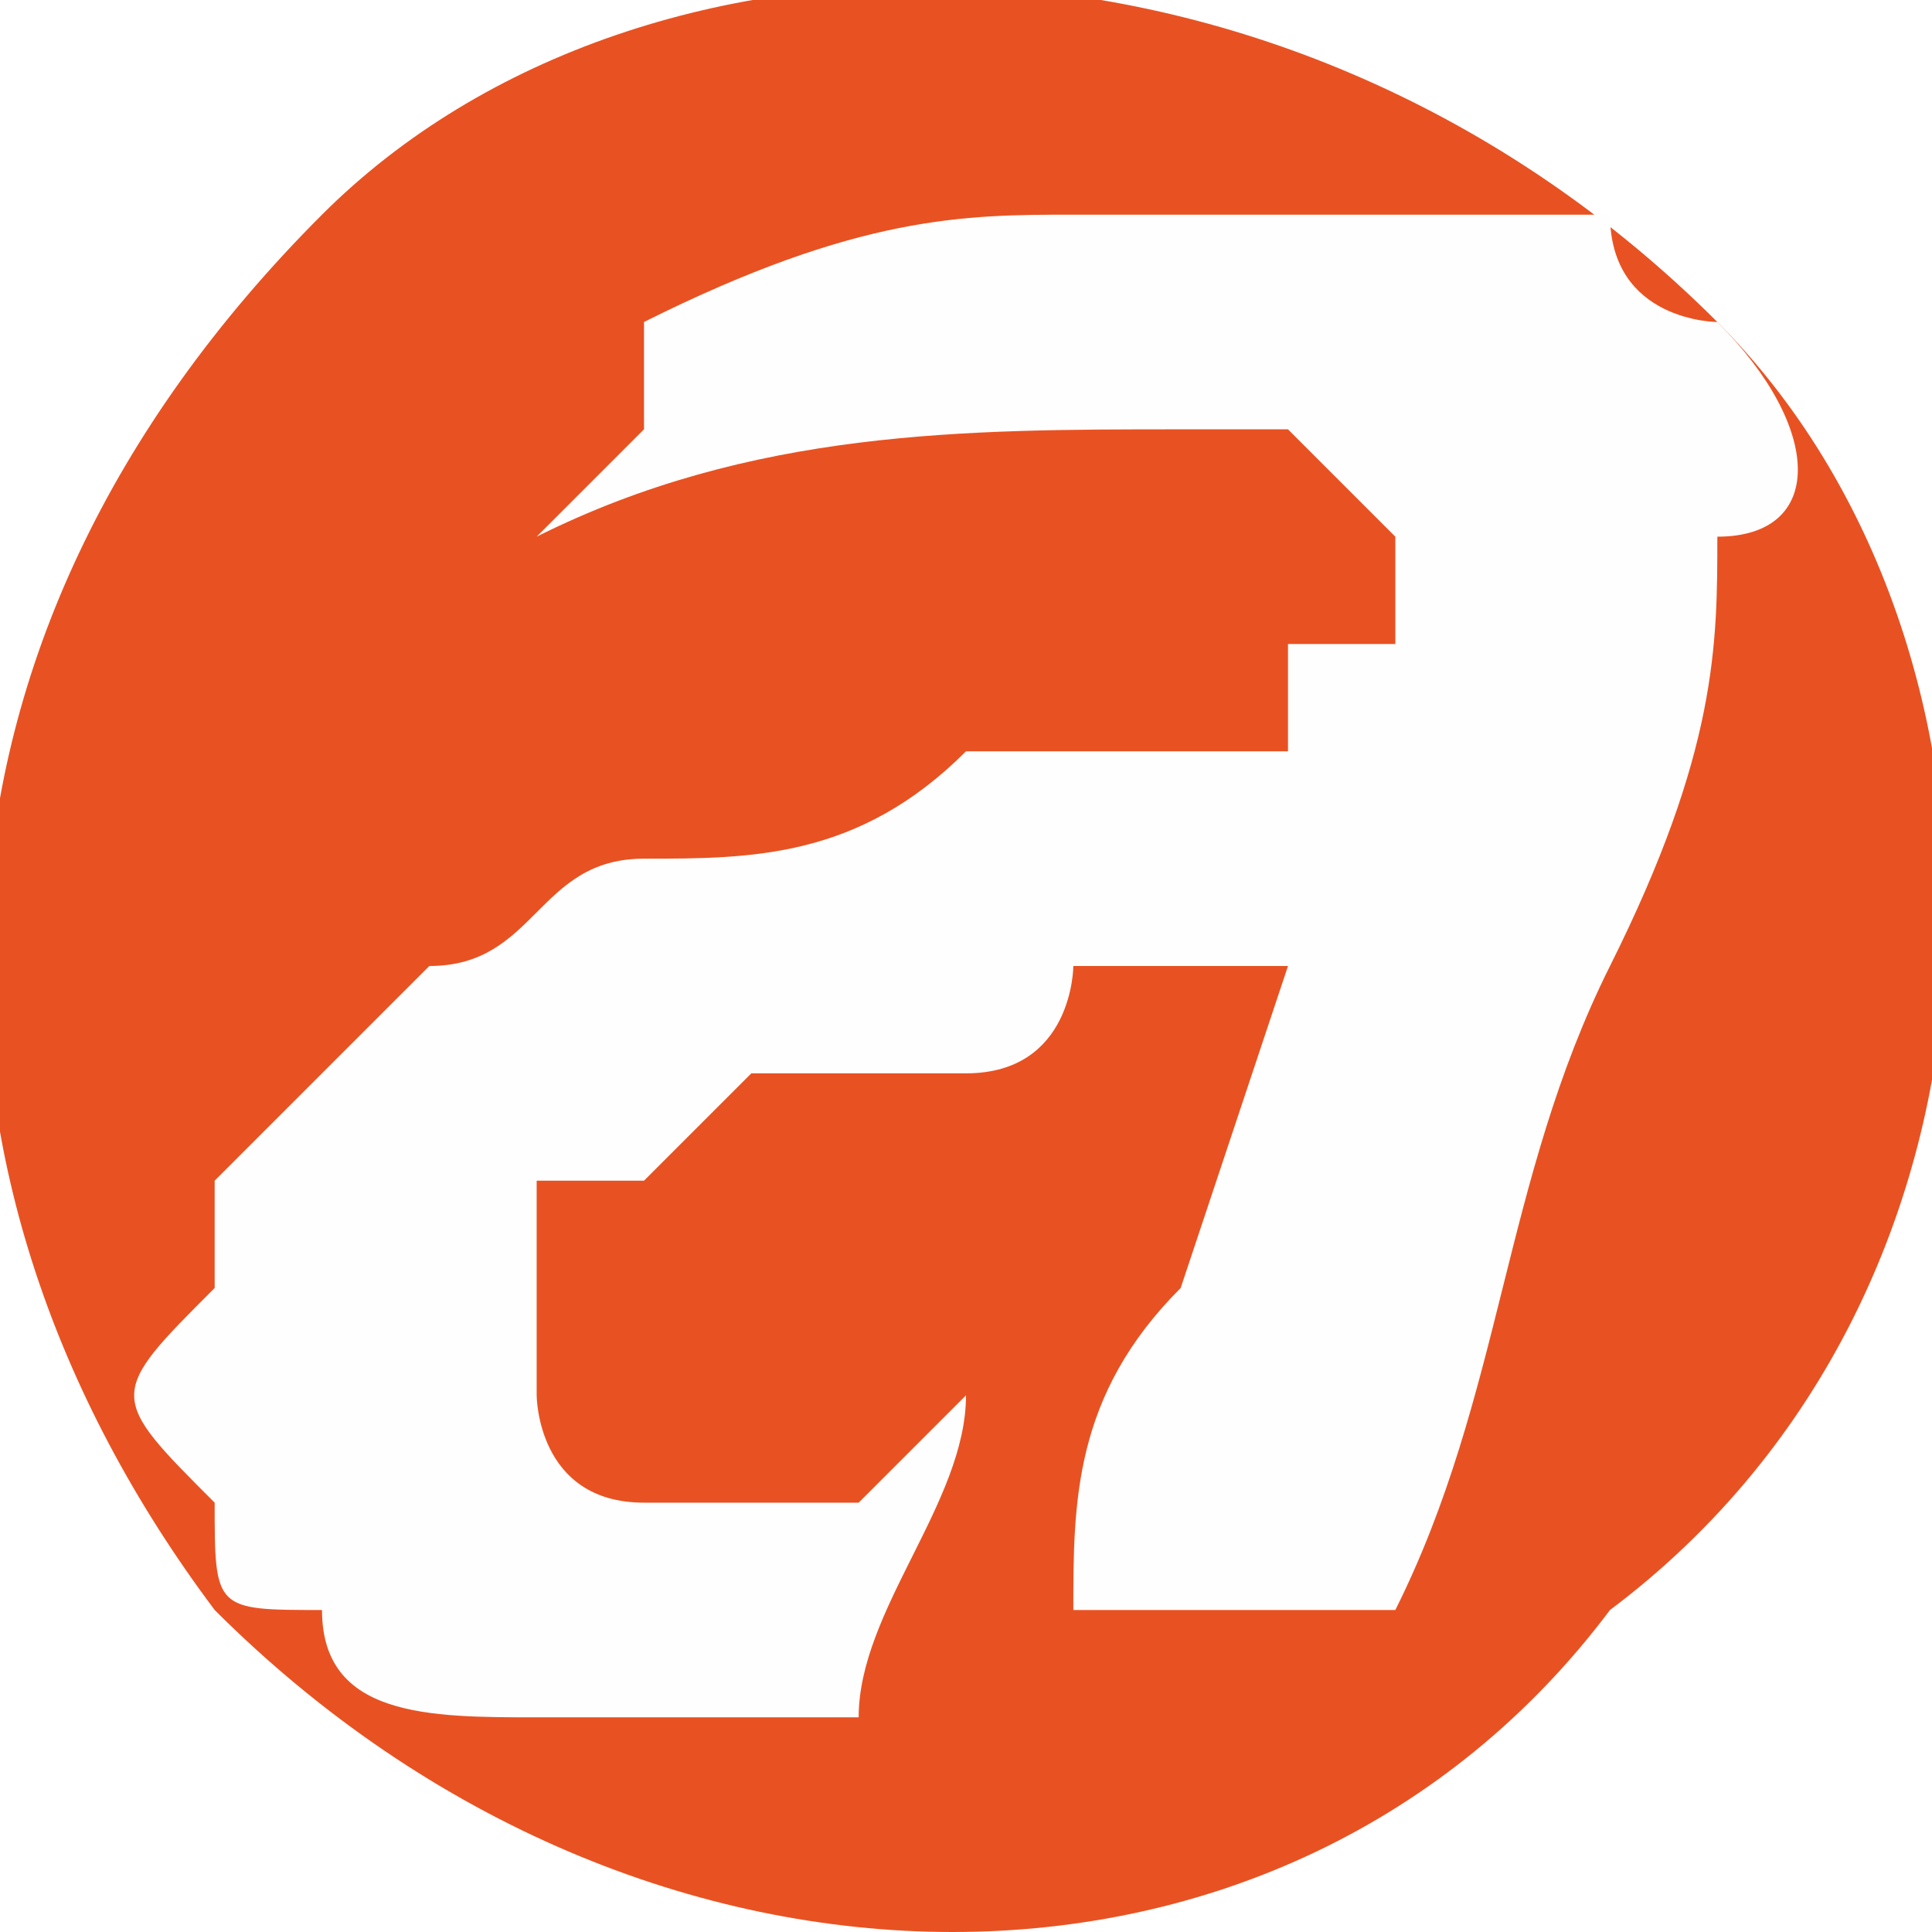
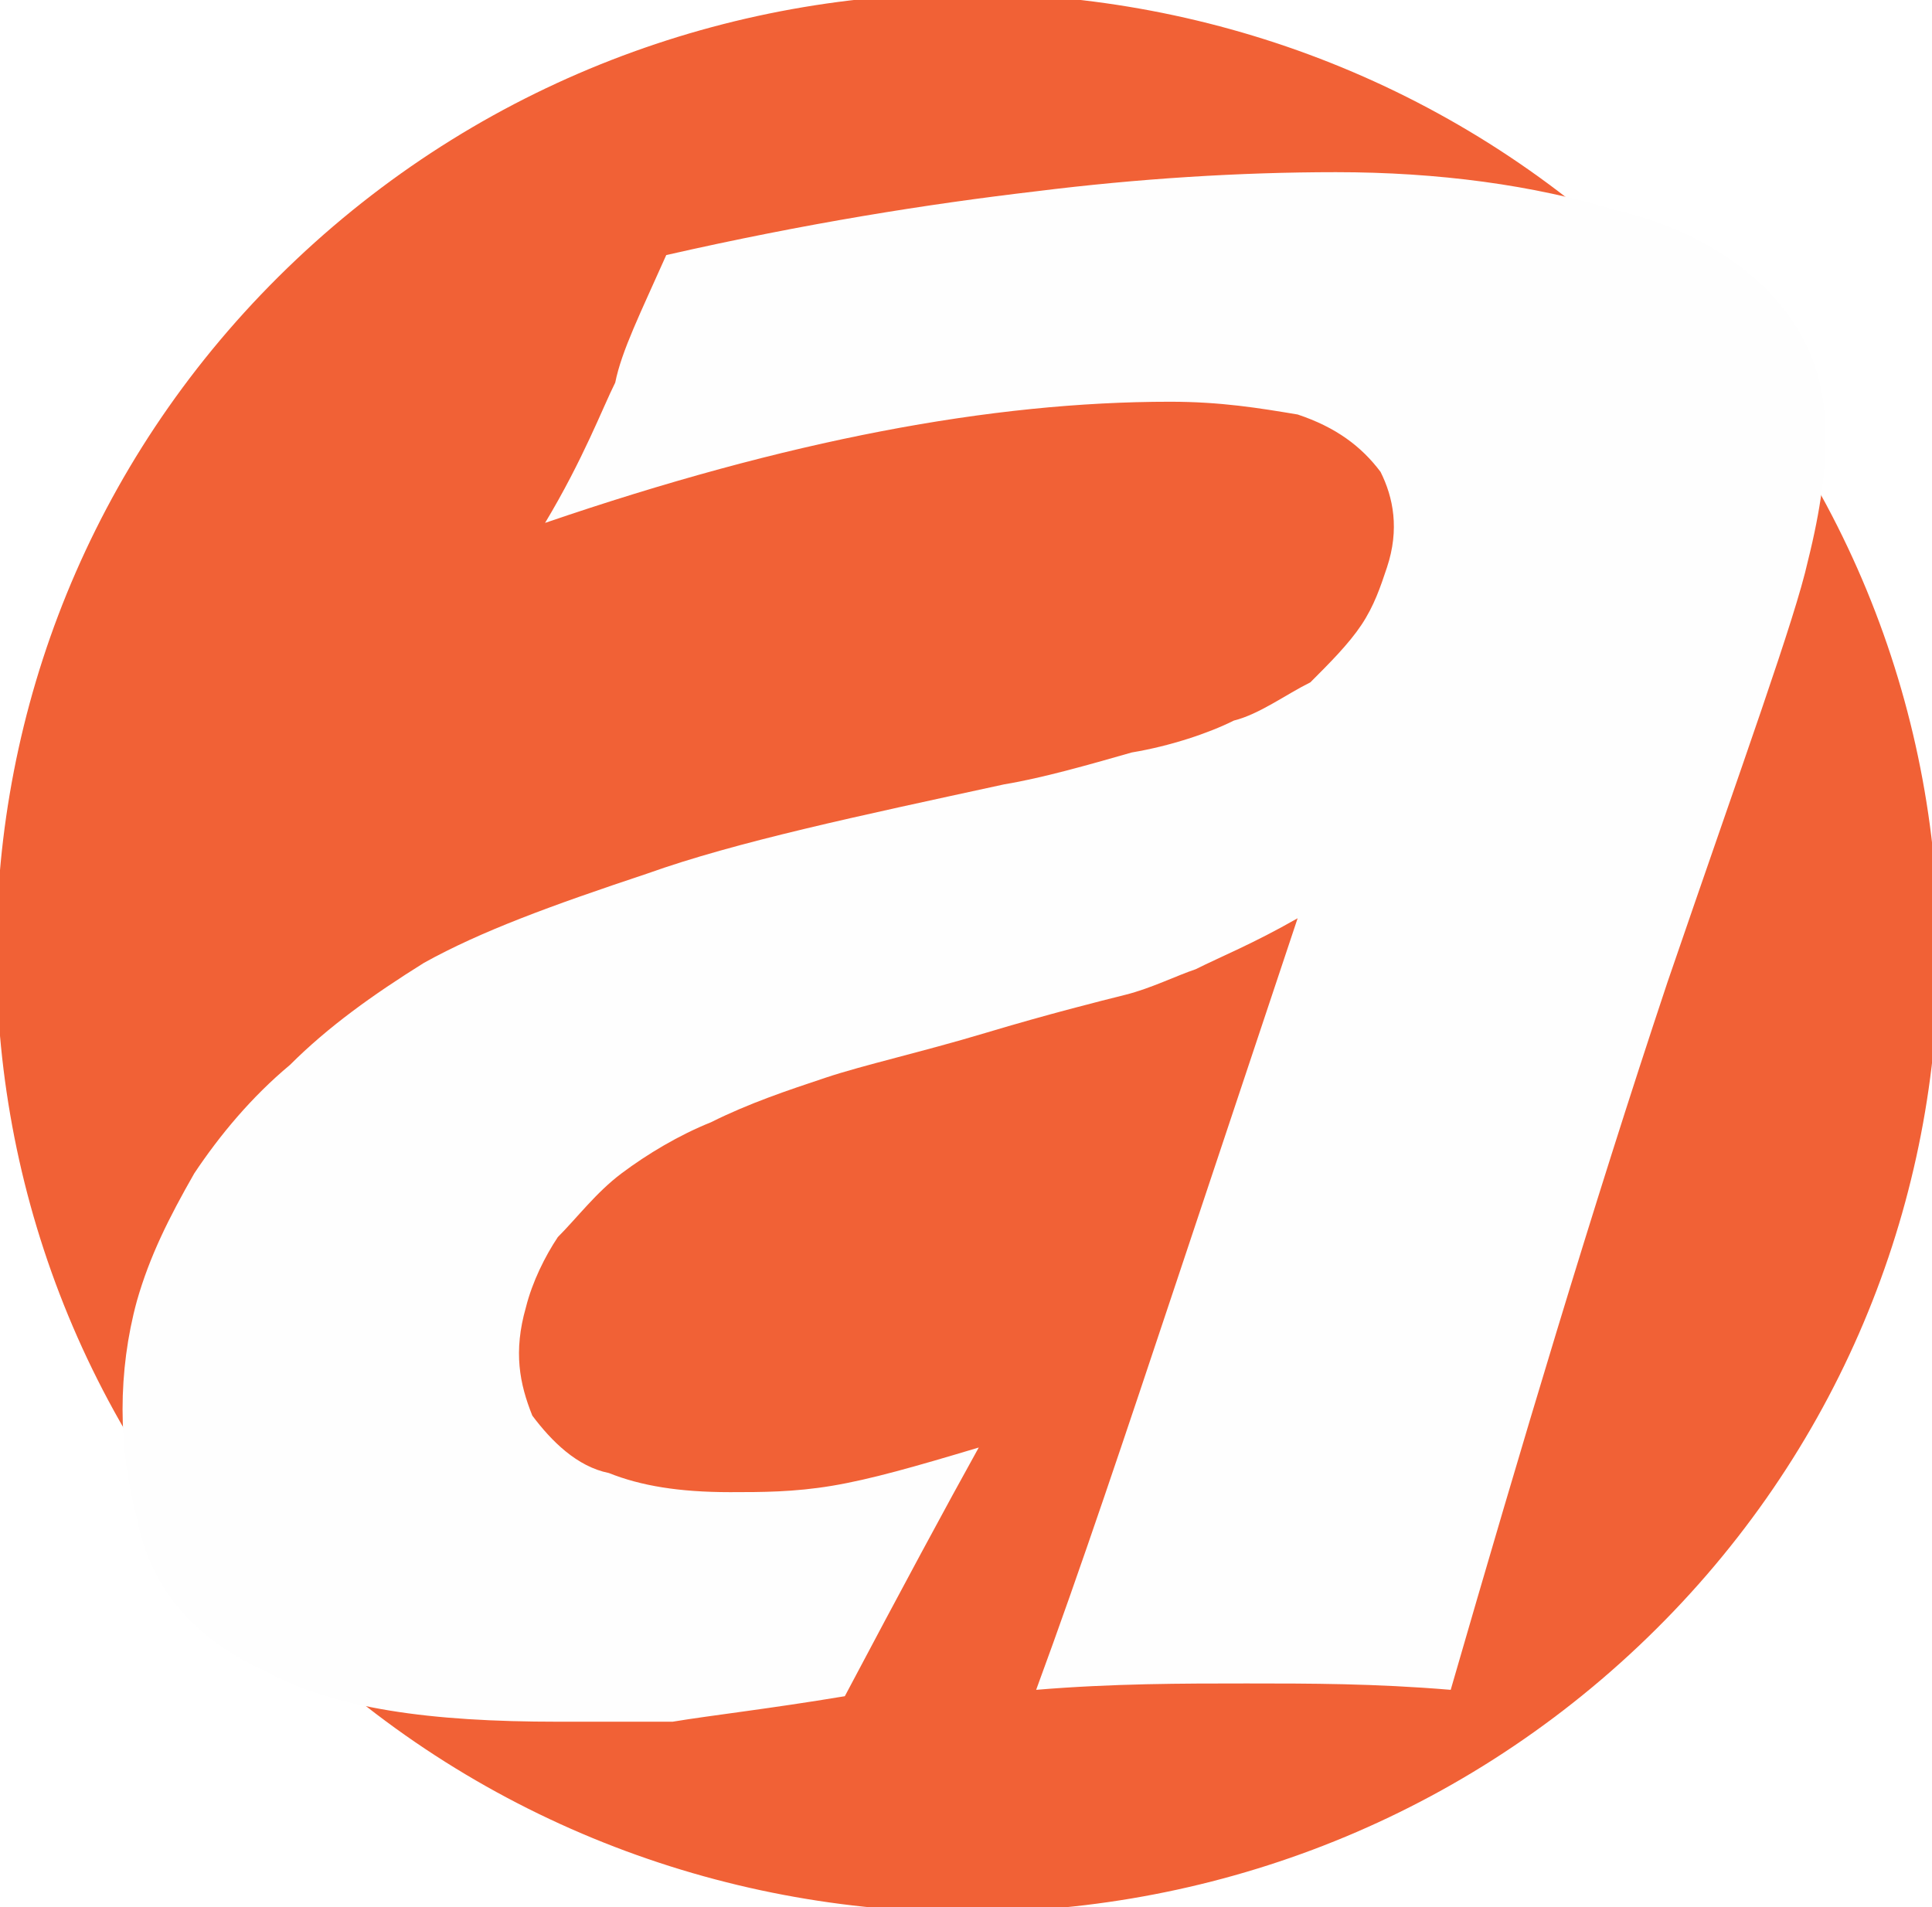
- <svg xmlns="http://www.w3.org/2000/svg" xml:space="preserve" width="18px" height="18px" version="1.1" style="shape-rendering:geometricPrecision; text-rendering:geometricPrecision; image-rendering:optimizeQuality; fill-rule:evenodd; clip-rule:evenodd" viewBox="0 0 18 18">
+ <svg xmlns="http://www.w3.org/2000/svg" xml:space="preserve" width="77px" height="76px" version="1.1" style="shape-rendering:geometricPrecision; text-rendering:geometricPrecision; image-rendering:optimizeQuality; fill-rule:evenodd; clip-rule:evenodd" viewBox="0 0 302 299">
  <defs>
    <style type="text/css">
   
-     .fil0 {fill:#E85222}
+     .fil0 {fill:#F16136}
    .fil1 {fill:#FEFEFE;fill-rule:nonzero}
   
  </style>
  </defs>
  <g id="Capa_x0020_1">
-     <path class="fil0" d="M16 3c3,3 3,9 -1,12 -3,4 -9,4 -13,0 -3,-4 -3,-9 1,-13 3,-3 9,-3 13,1z" />
-     <path class="fil1" d="M5 5c0,0 1,-1 1,-1 0,0 0,-1 0,-1 2,-1 3,-1 4,-1 0,0 1,0 2,0 1,0 2,0 3,0 0,1 1,1 1,1 1,1 1,2 0,2 0,1 0,2 -1,4 -1,2 -1,4 -2,6 0,0 -1,0 -2,0 0,0 -1,0 -1,0 0,-1 0,-2 1,-3l1 -3c-1,0 -1,0 -1,0 0,0 0,0 -1,0 0,0 0,1 -1,1 0,0 -1,0 -1,0 -1,0 -1,0 -1,0 -1,1 -1,1 -1,1 0,0 -1,0 -1,0 0,1 0,1 0,1 0,0 0,1 0,1 0,0 0,1 1,1 0,0 0,0 1,0 0,0 0,0 1,0 0,0 0,0 1,-1 0,1 -1,2 -1,3 -1,0 -1,0 -2,0 0,0 0,0 -1,0 -1,0 -2,0 -2,-1 -1,0 -1,0 -1,-1 -1,-1 -1,-1 0,-2 0,0 0,-1 0,-1 0,0 1,-1 1,-1 0,0 1,-1 1,-1 1,0 1,-1 2,-1 1,0 2,0 3,-1 1,0 1,0 1,0 1,0 1,0 1,0 1,0 1,0 1,0 0,-1 0,-1 0,-1 1,0 1,0 1,0 0,-1 0,-1 0,-1 -1,-1 -1,-1 -1,-1 0,0 -1,0 -1,0 -2,0 -4,0 -6,1z" />
+     <circle class="fil0" transform="matrix(1.69714 1.7538 -1.77489 1.67696 151.222 149.421)" r="62" />
+     <path class="fil1" d="M85 82c6,-10 9,-18 11,-22 1,-5 4,-11 8,-20 22,-5 41,-8 58,-10 16,-2 32,-3 47,-3 16,0 31,2 44,6 13,3 23,10 28,18 6,9 6,21 2,37 -2,9 -10,31 -22,66 -12,36 -23,73 -34,111 -12,-1 -22,-1 -32,-1 -10,0 -21,0 -33,1 7,-19 14,-40 22,-64l19 -57c-7,4 -12,6 -16,8 -3,1 -7,3 -11,4 -4,1 -12,3 -22,6 -10,3 -19,5 -25,7 -6,2 -12,4 -18,7 -5,2 -10,5 -14,8 -4,3 -7,7 -10,10 -2,3 -4,7 -5,11 -2,7 -1,12 1,17 3,4 7,8 12,9 5,2 11,3 19,3 5,0 10,0 16,-1 6,-1 13,-3 23,-6 -5,9 -12,22 -21,39 -12,2 -21,3 -27,4 -7,0 -13,0 -18,0 -20,0 -35,-2 -46,-8 -11,-5 -18,-13 -20,-24 -3,-11 -3,-23 0,-34 2,-7 5,-13 9,-20 4,-6 9,-12 15,-17 6,-6 13,-11 21,-16 9,-5 20,-9 35,-14 14,-5 33,-9 56,-14 6,-1 13,-3 20,-5 6,-1 12,-3 16,-5 4,-1 8,-4 12,-6 3,-3 6,-6 8,-9 2,-3 3,-6 4,-9 2,-6 1,-11 -1,-15 -3,-4 -7,-7 -13,-9 -6,-1 -12,-2 -20,-2 -28,0 -60,6 -98,19z" />
  </g>
</svg>
